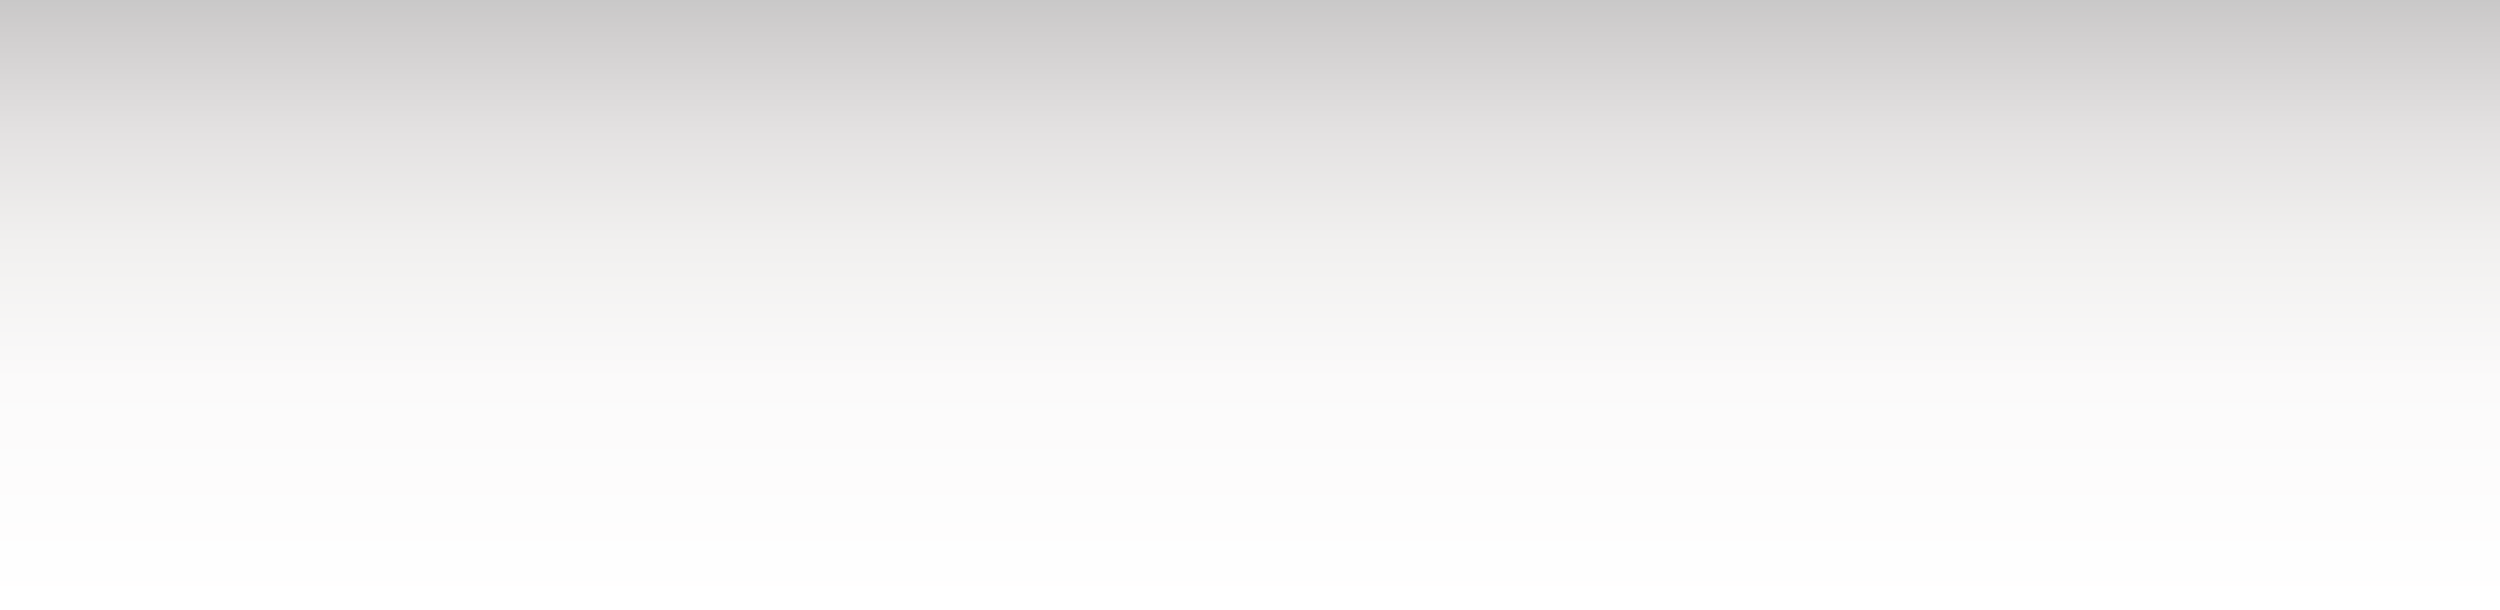
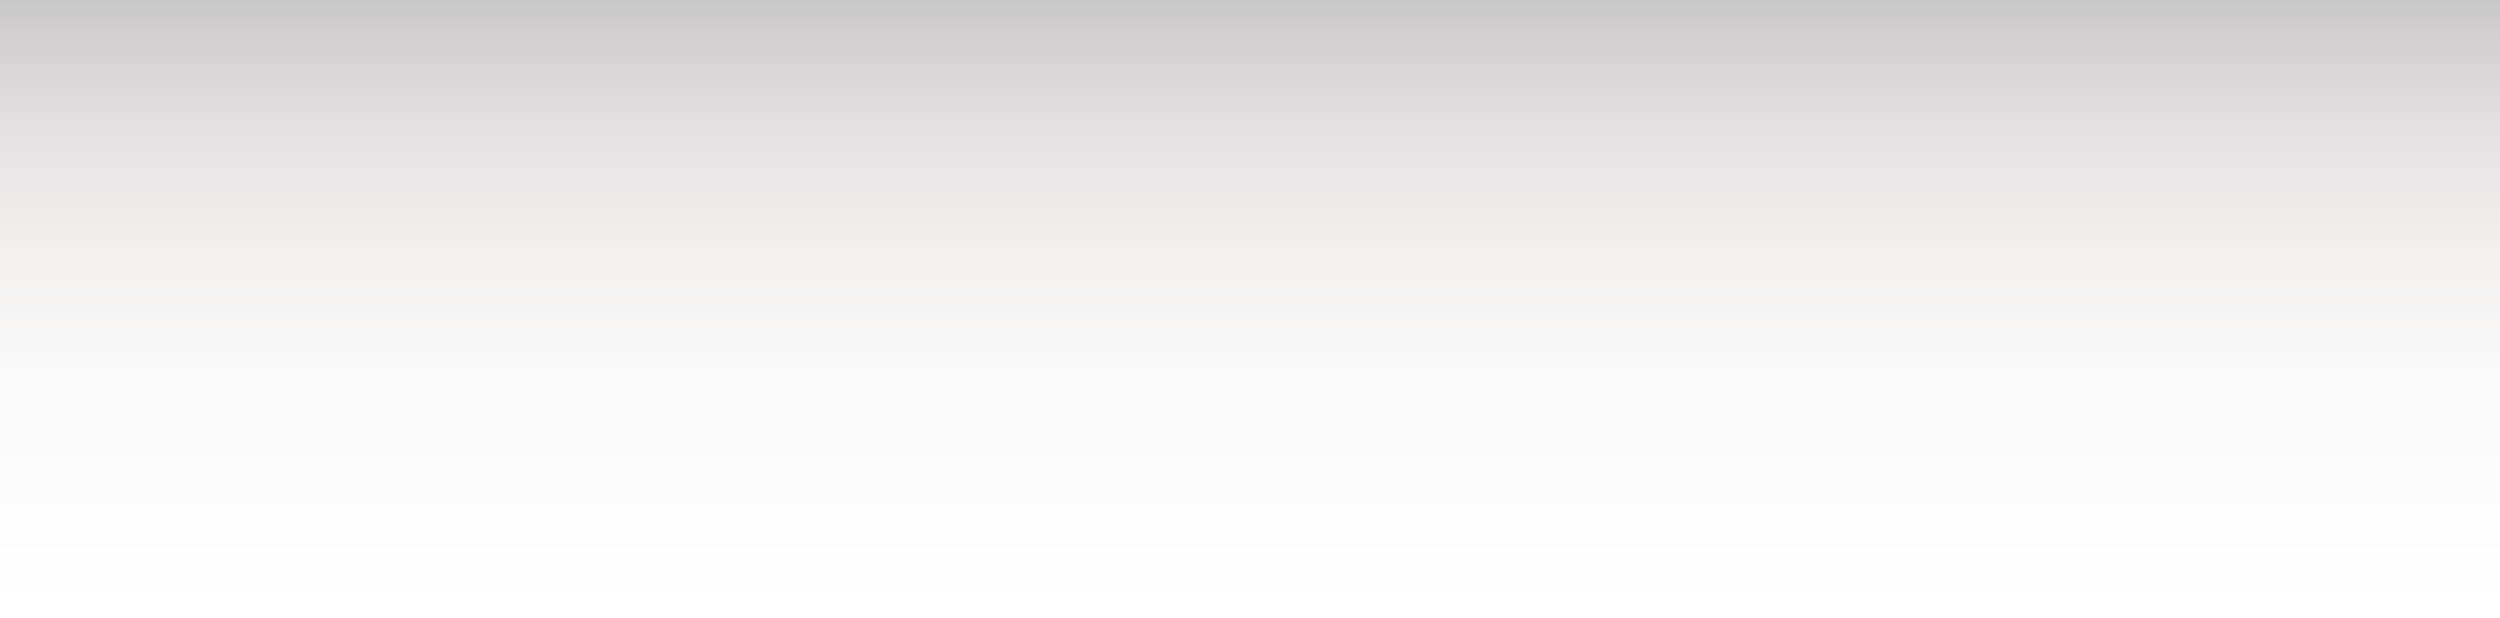
- <svg xmlns="http://www.w3.org/2000/svg" version="1.1" x="0px" y="0px" width="238px" height="58px" viewBox="0 0 238 58" overflow="visible" enable-background="new 0 0 238 58" xml:space="preserve">
+ <svg xmlns="http://www.w3.org/2000/svg" version="1.1" x="0px" y="0px" width="259px" height="64px" viewBox="0 0 259 64" overflow="visible" enable-background="new 0 0 259 64" xml:space="preserve">
  <defs>
</defs>
-   <linearGradient id="SVGID_1_" gradientUnits="userSpaceOnUse" x1="118.999" y1="0" x2="118.999" y2="58">
+   <linearGradient id="SVGID_1_" gradientUnits="userSpaceOnUse" x1="129.5" y1="0" x2="129.5" y2="64">
    <stop offset="0" style="stop-color:#C9C8C8" />
    <stop offset="0.048" style="stop-color:#D0CECE" />
    <stop offset="0.212" style="stop-color:#E3E1E1" />
    <stop offset="0.398" style="stop-color:#F1F0EF" />
    <stop offset="0.624" style="stop-color:#FBFAFA" />
    <stop offset="1" style="stop-color:#FFFFFF" />
  </linearGradient>
-   <rect fill="url(#SVGID_1_)" width="238" height="58" />
+   <rect fill="url(#SVGID_1_)" width="259" height="64" />
</svg>
